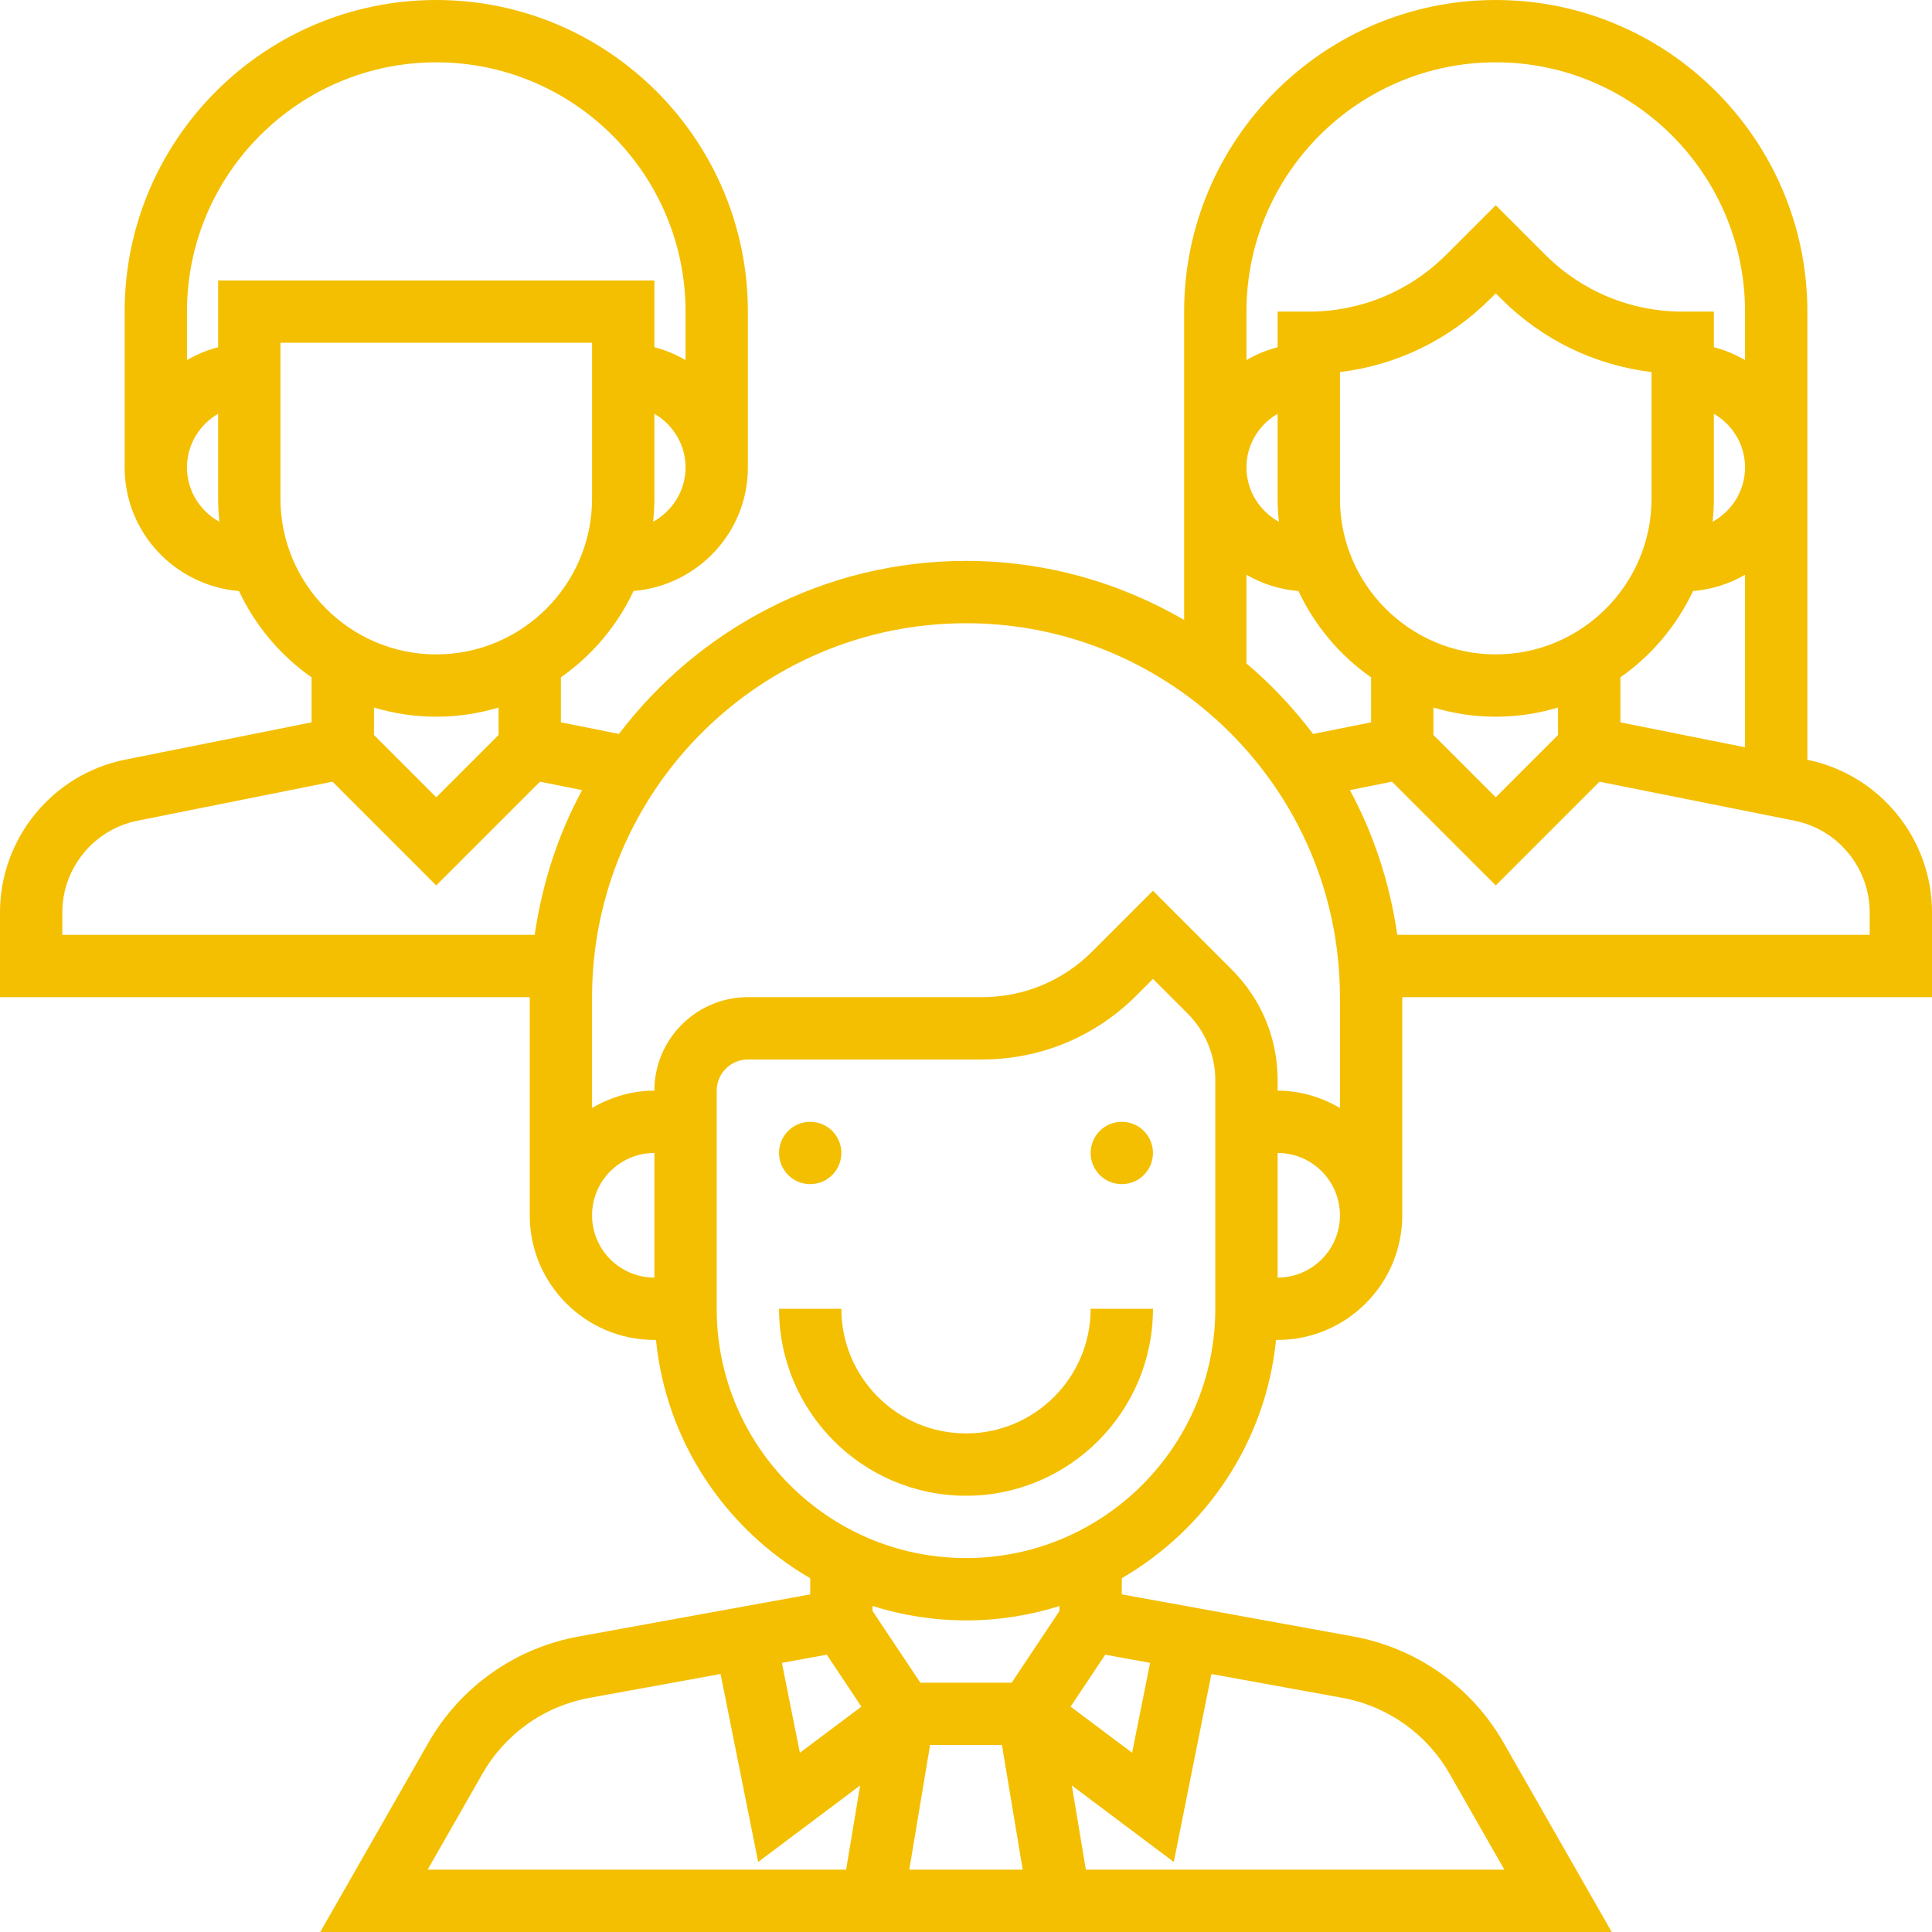
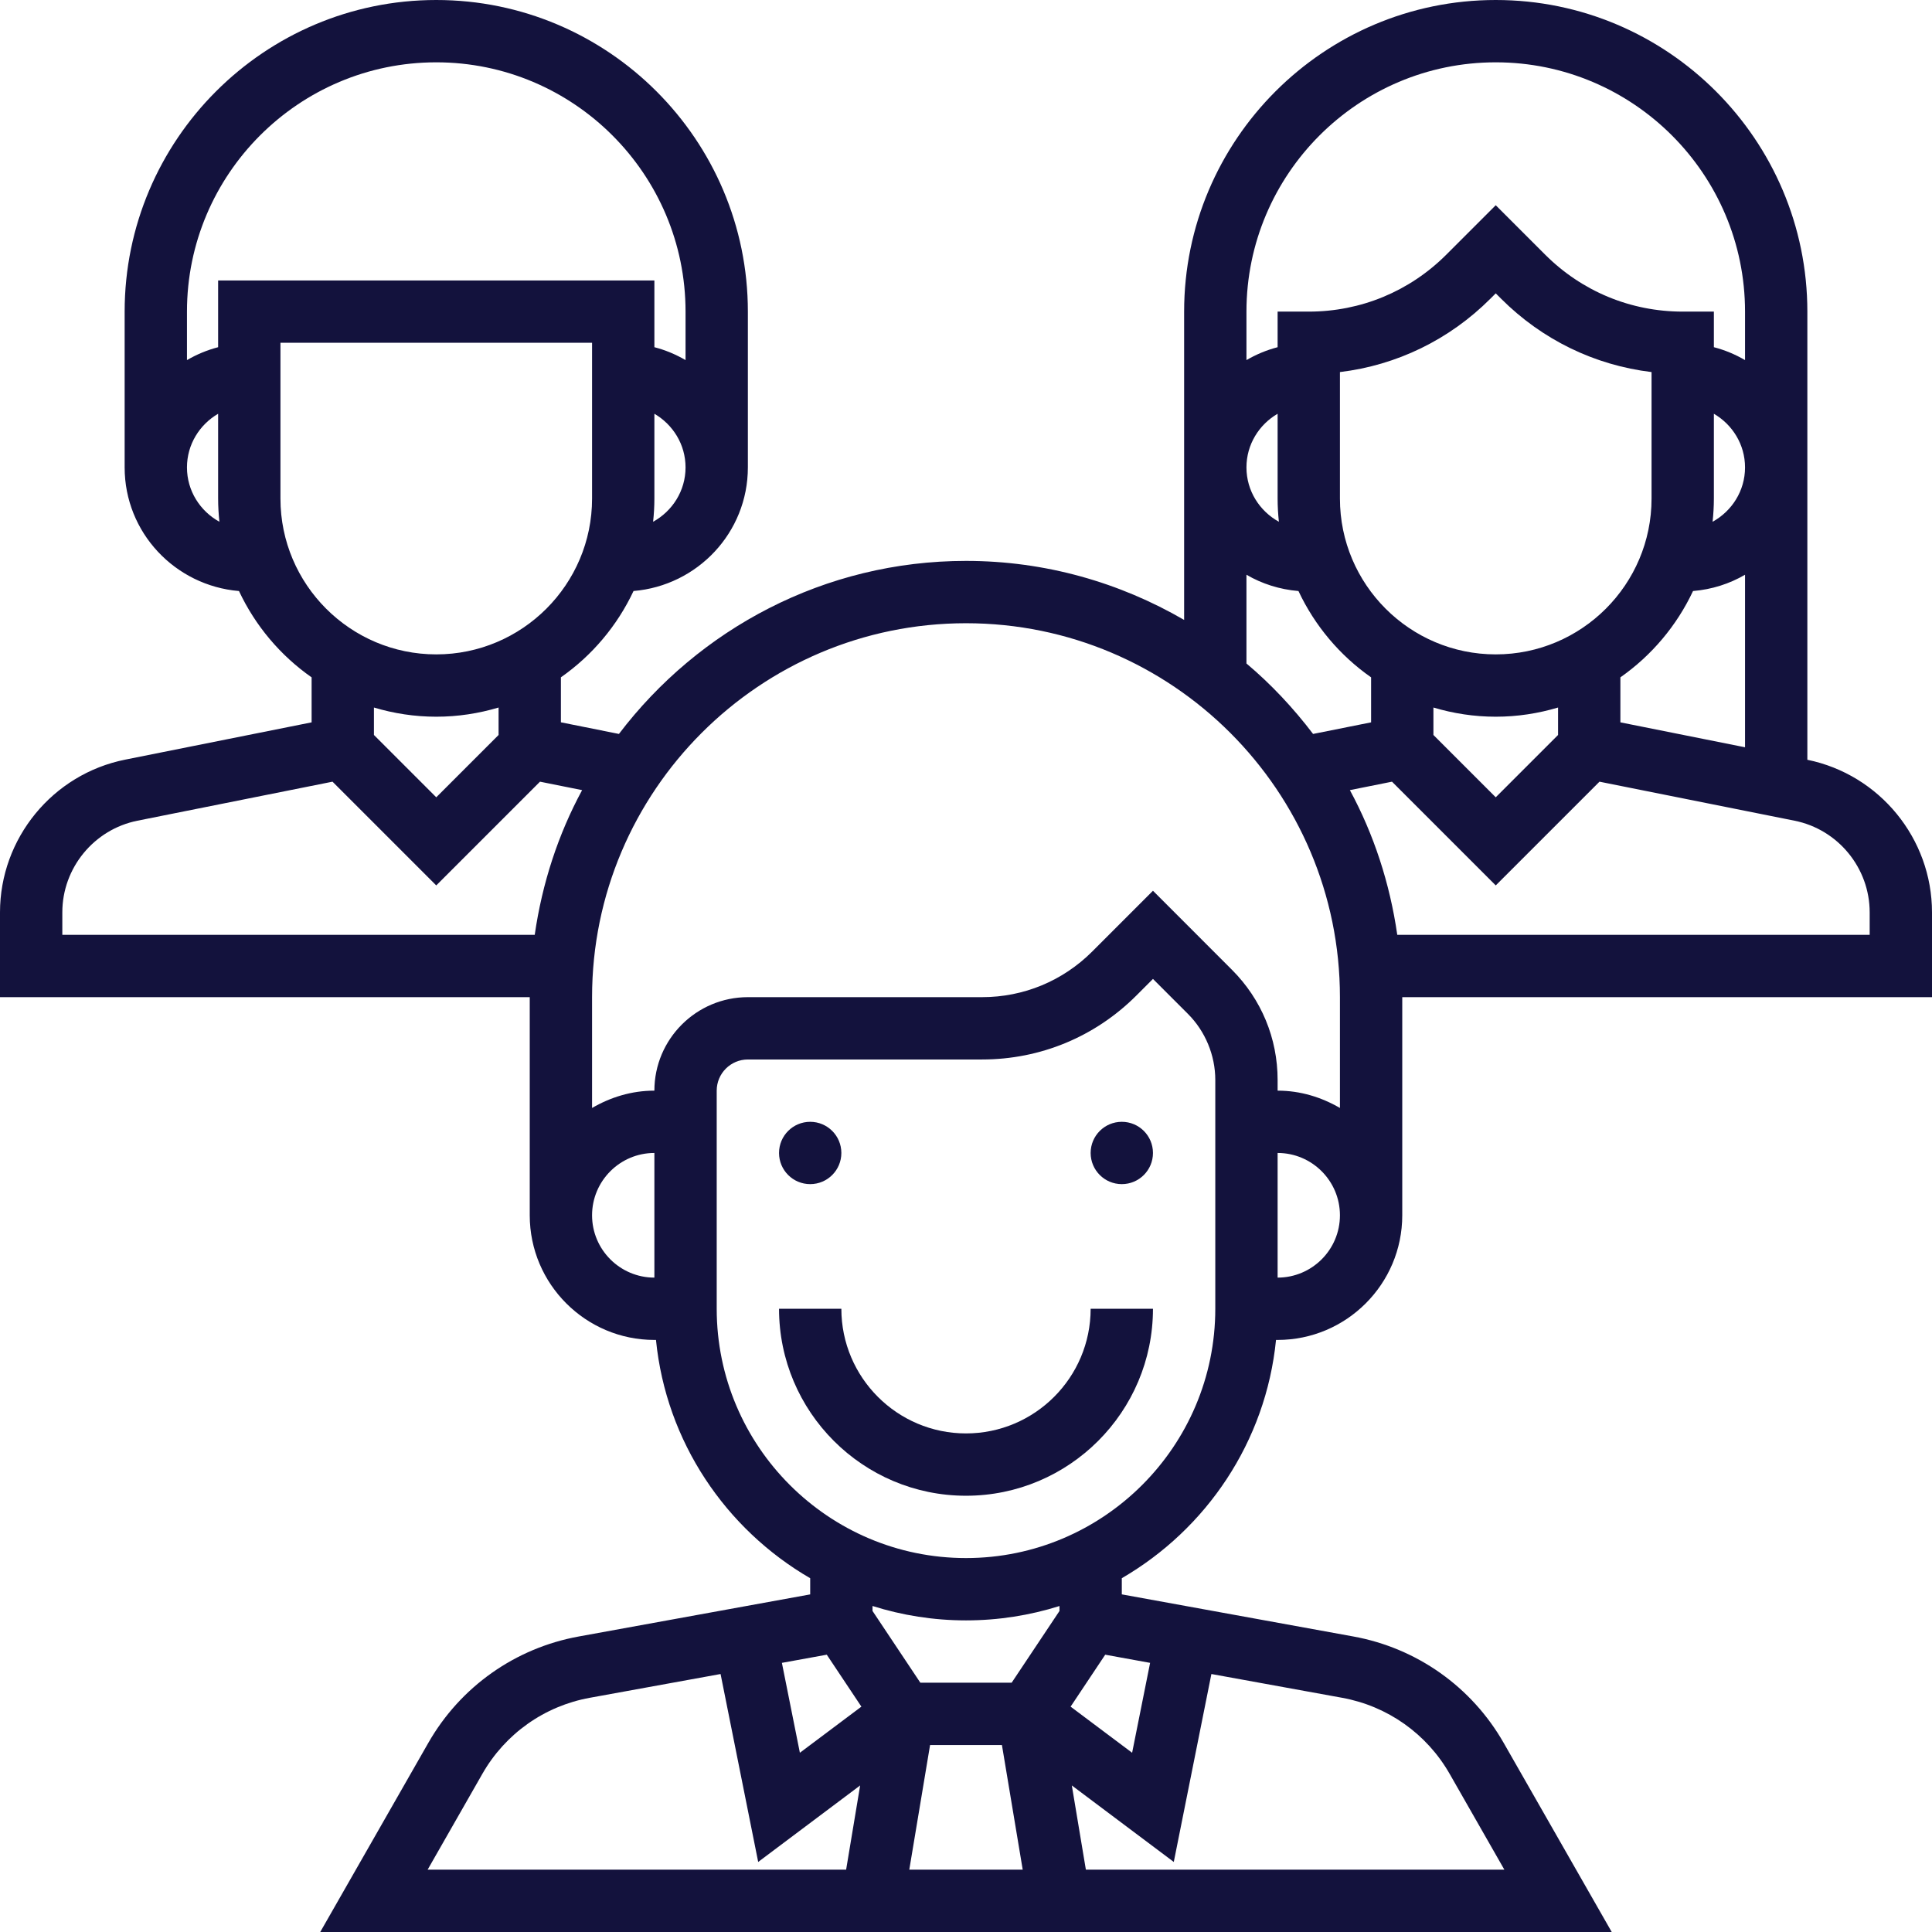
<svg xmlns="http://www.w3.org/2000/svg" version="1.1" id="Capa_1" x="0px" y="0px" viewBox="0 0 496 496" style="enable-background:new 0 0 496 496;" xml:space="preserve" width="512px" height="512px">
  <defs id="defs59" />
  <g id="g6">
    <g id="g4">
-       <path d="M327.592,344H328c17.648,0,32-14.352,32-32v-56h136v-21.768c0-18.944-13.448-35.384-32-39.176V80    c0-44.112-35.888-80-80-80s-80,35.888-80,80v79.152C287.504,149.576,268.408,144,248,144c-36.36,0-68.632,17.496-89.104,44.424    L144,185.44v-11.552c8.008-5.6,14.456-13.24,18.648-22.16C179.04,150.36,192,136.736,192,120V80c0-44.112-35.888-80-80-80    S32,35.888,32,80v40c0,16.736,12.96,30.36,29.352,31.736c4.192,8.92,10.64,16.56,18.648,22.16v11.552l-47.84,9.568    C13.52,198.736,0,215.232,0,234.232V256h136v56c0,17.648,14.352,32,32,32h0.408c2.608,26.16,17.904,48.584,39.592,61.176v4.152    l-59.432,10.808c-16.312,2.968-30.384,12.92-38.608,27.312L82.216,496h331.56l-27.744-48.56    c-8.224-14.392-22.296-24.344-38.608-27.312L288,409.32v-4.152C309.688,392.584,324.984,370.16,327.592,344z M328,328v-32    c8.824,0,16,7.176,16,16C344,320.824,336.824,328,328,328z M480,234.232V240H358.72c-1.912-13.256-6.024-25.808-12.168-37.152    l10.816-2.168L384,227.312l26.632-26.632l50.072,10.016C471.88,212.936,480,222.832,480,234.232z M448,147.552v44.296l-32-6.4    v-11.552c8.008-5.608,14.456-13.248,18.648-22.16C439.496,151.328,444.008,149.88,448,147.552z M439.672,133.952    c0.208-1.96,0.328-3.944,0.328-5.952v-21.776c4.76,2.776,8,7.88,8,13.776C448,126.032,444.608,131.224,439.672,133.952z M424,128    c0,22.056-17.944,40-40,40c-22.056,0-40-17.944-40-40V95.52c14.576-1.752,28.072-8.288,38.624-18.832L384,75.312l1.376,1.376    C395.928,87.24,409.424,93.768,424,95.52V128z M400,181.64v7.048l-16,16l-16-16v-7.048c5.072,1.52,10.44,2.36,16,2.36    S394.928,183.16,400,181.64z M320,80c0-35.288,28.712-64,64-64c35.288,0,64,28.712,64,64v12.448c-2.48-1.448-5.152-2.576-8-3.312    V80h-8c-13.336,0-25.872-5.192-35.312-14.624L384,52.688l-12.688,12.688C361.872,74.808,349.336,80,336,80h-8v9.136    c-2.848,0.744-5.52,1.864-8,3.312V80z M328,106.224V128c0,2.008,0.12,3.992,0.328,5.952C323.392,131.224,320,126.032,320,120    C320,114.104,323.24,109,328,106.224z M320,147.552c3.992,2.328,8.504,3.776,13.352,4.184c4.192,8.92,10.64,16.56,18.648,22.16    v11.552l-14.896,2.976c-5.04-6.632-10.736-12.728-17.104-18.088V147.552z M167.672,133.952c0.208-1.96,0.328-3.944,0.328-5.952    v-21.776c4.76,2.776,8,7.88,8,13.776C176,126.032,172.608,131.224,167.672,133.952z M48,120c0-5.896,3.24-11,8-13.776V128    c0,2.008,0.12,3.992,0.328,5.952C51.392,131.224,48,126.032,48,120z M56,72v17.136c-2.848,0.744-5.52,1.864-8,3.312V80    c0-35.288,28.712-64,64-64s64,28.712,64,64v12.448c-2.48-1.448-5.152-2.576-8-3.312V72H56z M72,128V88h80v40    c0,22.056-17.944,40-40,40C89.944,168,72,150.056,72,128z M128,181.64v7.048l-16,16l-16-16v-7.048c5.072,1.52,10.44,2.36,16,2.36    S122.928,183.16,128,181.64z M137.28,240H16v-5.768c0-11.4,8.12-21.296,19.296-23.536l50.072-10.016L112,227.312l26.632-26.632    l10.816,2.168C143.304,214.192,139.192,226.744,137.28,240z M168,328c-8.824,0-16-7.176-16-16c0-8.824,7.176-16,16-16V328z     M168,280c-5.856,0-11.272,1.696-16,4.448V256c0-52.936,43.064-96,96-96c52.936,0,96,43.064,96,96v28.448    c-4.728-2.752-10.144-4.448-16-4.448v-2.744c0-10.68-4.168-20.728-11.72-28.28L296,228.68l-15.592,15.6    C272.84,251.84,262.8,256,252.12,256H192C178.768,256,168,266.768,168,280z M217.224,480h-107.44l14.064-24.624    c5.872-10.28,15.928-17.392,27.576-19.504l33.568-6.104l9.656,48.248l26.176-19.64L217.224,480z M205.352,449.984l-4.616-23.08    l11.52-2.096l8.888,13.336L205.352,449.984z M233.44,480l5.336-32h18.448l5.336,32H233.44z M272,413.584L259.72,432h-23.44    L224,413.576v-1.272c7.584,2.392,15.64,3.696,24,3.696s16.416-1.304,24-3.688V413.584z M311,429.768l33.568,6.104    c11.648,2.12,21.704,9.232,27.584,19.504L386.216,480h-107.44l-3.608-21.624l26.176,19.64L311,429.768z M295.264,426.904    l-4.616,23.08l-15.792-11.84l8.888-13.336L295.264,426.904z M248,400c-35.288,0-64-28.712-64-64v-56c0-4.408,3.584-8,8-8h60.12    c14.952,0,29.016-5.824,39.6-16.4l4.28-4.28l8.968,8.968c4.472,4.464,7.032,10.648,7.032,16.968V336    C312,371.288,283.288,400,248,400z" fill="#f4bf00" id="path2" />
+       <path d="M327.592,344H328c17.648,0,32-14.352,32-32v-56h136v-21.768c0-18.944-13.448-35.384-32-39.176V80    c0-44.112-35.888-80-80-80s-80,35.888-80,80v79.152C287.504,149.576,268.408,144,248,144c-36.36,0-68.632,17.496-89.104,44.424    L144,185.44v-11.552c8.008-5.6,14.456-13.24,18.648-22.16C179.04,150.36,192,136.736,192,120V80c0-44.112-35.888-80-80-80    S32,35.888,32,80v40c0,16.736,12.96,30.36,29.352,31.736c4.192,8.92,10.64,16.56,18.648,22.16v11.552l-47.84,9.568    C13.52,198.736,0,215.232,0,234.232V256h136v56c0,17.648,14.352,32,32,32h0.408c2.608,26.16,17.904,48.584,39.592,61.176v4.152    l-59.432,10.808c-16.312,2.968-30.384,12.92-38.608,27.312L82.216,496h331.56l-27.744-48.56    c-8.224-14.392-22.296-24.344-38.608-27.312L288,409.32v-4.152C309.688,392.584,324.984,370.16,327.592,344z M328,328v-32    c8.824,0,16,7.176,16,16C344,320.824,336.824,328,328,328z M480,234.232V240H358.72c-1.912-13.256-6.024-25.808-12.168-37.152    l10.816-2.168L384,227.312l26.632-26.632l50.072,10.016C471.88,212.936,480,222.832,480,234.232z M448,147.552v44.296l-32-6.4    v-11.552c8.008-5.608,14.456-13.248,18.648-22.16C439.496,151.328,444.008,149.88,448,147.552z M439.672,133.952    c0.208-1.96,0.328-3.944,0.328-5.952v-21.776c4.76,2.776,8,7.88,8,13.776C448,126.032,444.608,131.224,439.672,133.952z M424,128    c0,22.056-17.944,40-40,40c-22.056,0-40-17.944-40-40V95.52c14.576-1.752,28.072-8.288,38.624-18.832L384,75.312l1.376,1.376    C395.928,87.24,409.424,93.768,424,95.52V128z M400,181.64v7.048l-16,16l-16-16v-7.048c5.072,1.52,10.44,2.36,16,2.36    S394.928,183.16,400,181.64z M320,80c0-35.288,28.712-64,64-64c35.288,0,64,28.712,64,64v12.448c-2.48-1.448-5.152-2.576-8-3.312    V80h-8c-13.336,0-25.872-5.192-35.312-14.624L384,52.688l-12.688,12.688C361.872,74.808,349.336,80,336,80h-8v9.136    c-2.848,0.744-5.52,1.864-8,3.312V80z M328,106.224V128c0,2.008,0.12,3.992,0.328,5.952C323.392,131.224,320,126.032,320,120    C320,114.104,323.24,109,328,106.224z M320,147.552c3.992,2.328,8.504,3.776,13.352,4.184c4.192,8.92,10.64,16.56,18.648,22.16    v11.552l-14.896,2.976c-5.04-6.632-10.736-12.728-17.104-18.088V147.552z M167.672,133.952c0.208-1.96,0.328-3.944,0.328-5.952    v-21.776c4.76,2.776,8,7.88,8,13.776C176,126.032,172.608,131.224,167.672,133.952z M48,120c0-5.896,3.24-11,8-13.776V128    c0,2.008,0.12,3.992,0.328,5.952C51.392,131.224,48,126.032,48,120z M56,72v17.136c-2.848,0.744-5.52,1.864-8,3.312V80    c0-35.288,28.712-64,64-64s64,28.712,64,64v12.448c-2.48-1.448-5.152-2.576-8-3.312V72H56z M72,128V88h80v40    c0,22.056-17.944,40-40,40C89.944,168,72,150.056,72,128z M128,181.64v7.048l-16,16l-16-16v-7.048c5.072,1.52,10.44,2.36,16,2.36    S122.928,183.16,128,181.64z M137.28,240H16v-5.768c0-11.4,8.12-21.296,19.296-23.536l50.072-10.016L112,227.312l26.632-26.632    l10.816,2.168C143.304,214.192,139.192,226.744,137.28,240z M168,328c-8.824,0-16-7.176-16-16c0-8.824,7.176-16,16-16V328z     M168,280c-5.856,0-11.272,1.696-16,4.448V256c0-52.936,43.064-96,96-96c52.936,0,96,43.064,96,96v28.448    c-4.728-2.752-10.144-4.448-16-4.448v-2.744c0-10.68-4.168-20.728-11.72-28.28L296,228.68l-15.592,15.6    C272.84,251.84,262.8,256,252.12,256H192C178.768,256,168,266.768,168,280z M217.224,480h-107.44l14.064-24.624    c5.872-10.28,15.928-17.392,27.576-19.504l33.568-6.104l9.656,48.248l26.176-19.64L217.224,480z M205.352,449.984l-4.616-23.08    l11.52-2.096l8.888,13.336L205.352,449.984z M233.44,480l5.336-32h18.448l5.336,32H233.44z M272,413.584L259.72,432h-23.44    L224,413.576v-1.272c7.584,2.392,15.64,3.696,24,3.696s16.416-1.304,24-3.688V413.584z M311,429.768l33.568,6.104    c11.648,2.12,21.704,9.232,27.584,19.504L386.216,480h-107.44l-3.608-21.624l26.176,19.64L311,429.768z M295.264,426.904    l-4.616,23.08l-15.792-11.84l8.888-13.336L295.264,426.904z M248,400c-35.288,0-64-28.712-64-64v-56c0-4.408,3.584-8,8-8h60.12    c14.952,0,29.016-5.824,39.6-16.4l4.28-4.28l8.968,8.968c4.472,4.464,7.032,10.648,7.032,16.968V336    C312,371.288,283.288,400,248,400z" fill="#f4bf00" id="path2" style="fill:#13123d;fill-opacity:1" />
    </g>
  </g>
  <g id="g12">
    <g id="g10">
-       <circle cx="288" cy="296" r="8" fill="#f4bf00" id="circle8" />
+       <circle cx="288" cy="296" r="8" fill="#f4bf00" id="circle8" style="fill:#13123d;fill-opacity:1" />
    </g>
  </g>
  <g id="g18">
    <g id="g16">
-       <circle cx="208" cy="296" r="8" fill="#f4bf00" id="circle14" />
+       <circle cx="208" cy="296" r="8" fill="#f4bf00" id="circle14" style="fill:#13123d;fill-opacity:1" />
    </g>
  </g>
  <g id="g24">
    <g id="g22">
-       <path d="M280,336c0,17.648-14.352,32-32,32s-32-14.352-32-32h-16c0,26.472,21.528,48,48,48s48-21.528,48-48H280z" fill="#f4bf00" id="path20" />
+       <path d="M280,336c0,17.648-14.352,32-32,32s-32-14.352-32-32h-16c0,26.472,21.528,48,48,48s48-21.528,48-48H280z" fill="#f4bf00" id="path20" style="fill:#13123d;fill-opacity:1" />
    </g>
  </g>
  <g id="g26">
</g>
  <g id="g28">
</g>
  <g id="g30">
</g>
  <g id="g32">
</g>
  <g id="g34">
</g>
  <g id="g36">
</g>
  <g id="g38">
</g>
  <g id="g40">
</g>
  <g id="g42">
</g>
  <g id="g44">
</g>
  <g id="g46">
</g>
  <g id="g48">
</g>
  <g id="g50">
</g>
  <g id="g52">
</g>
  <g id="g54">
</g>
</svg>
